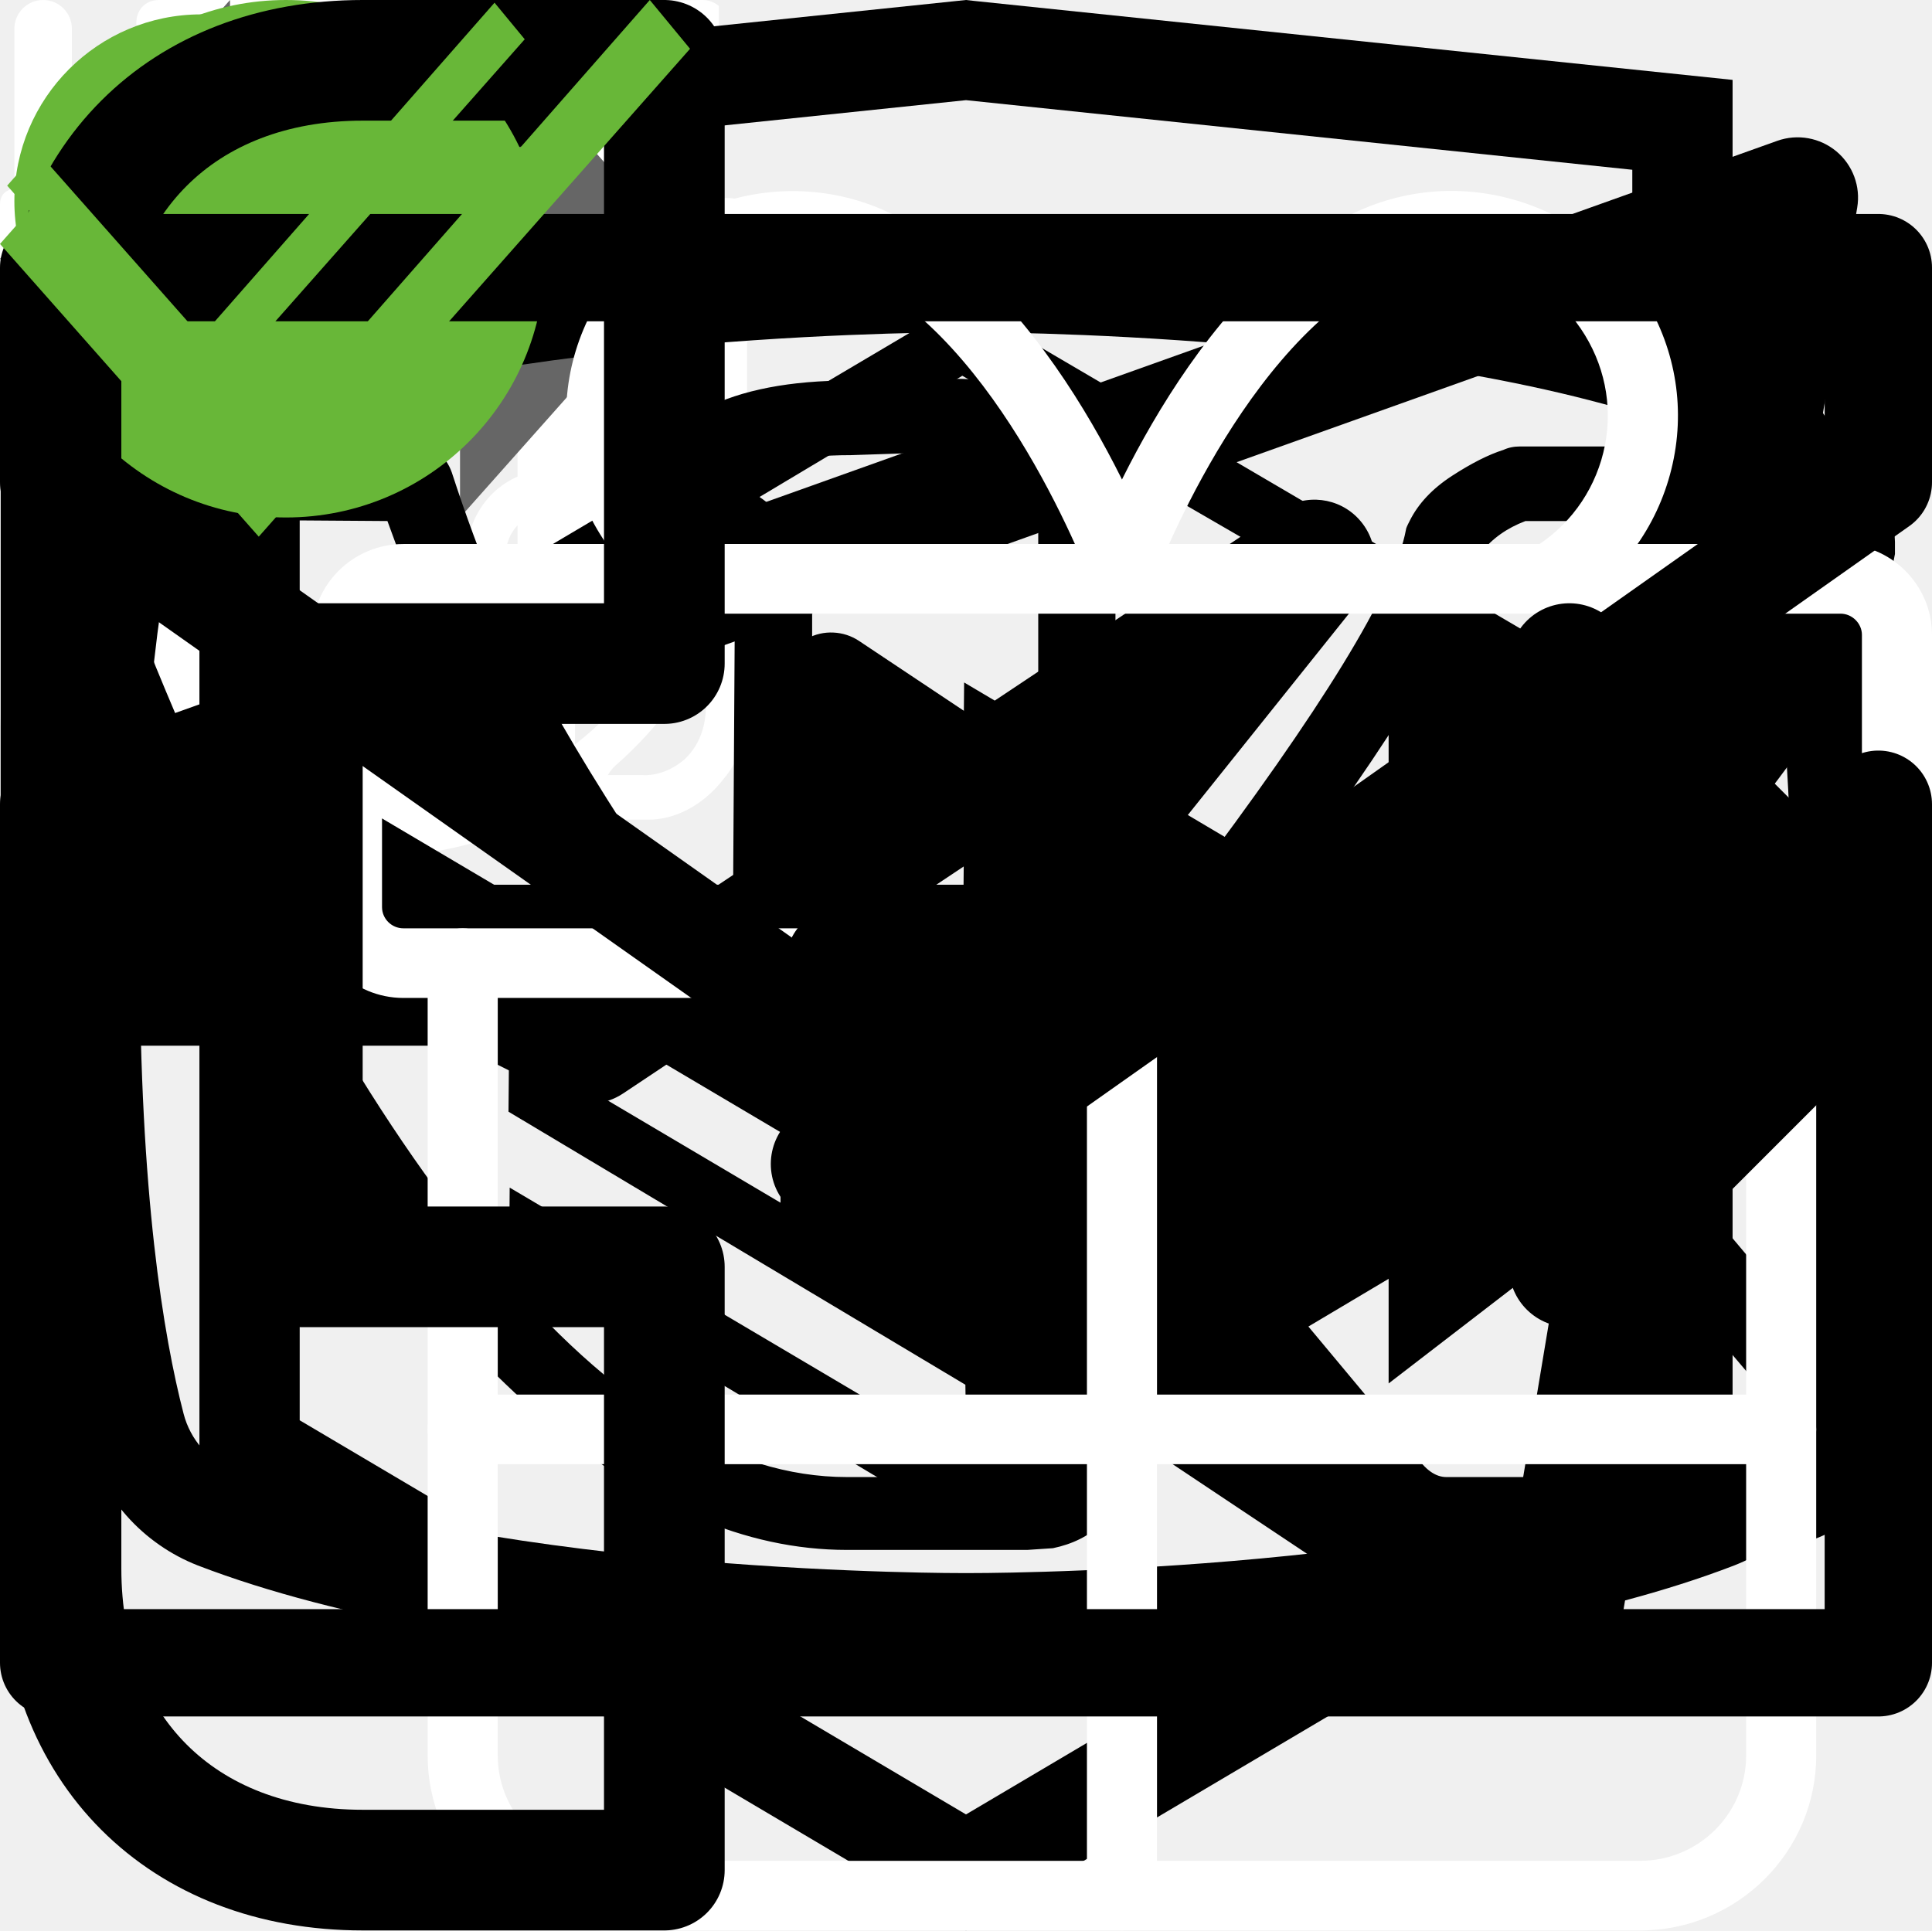
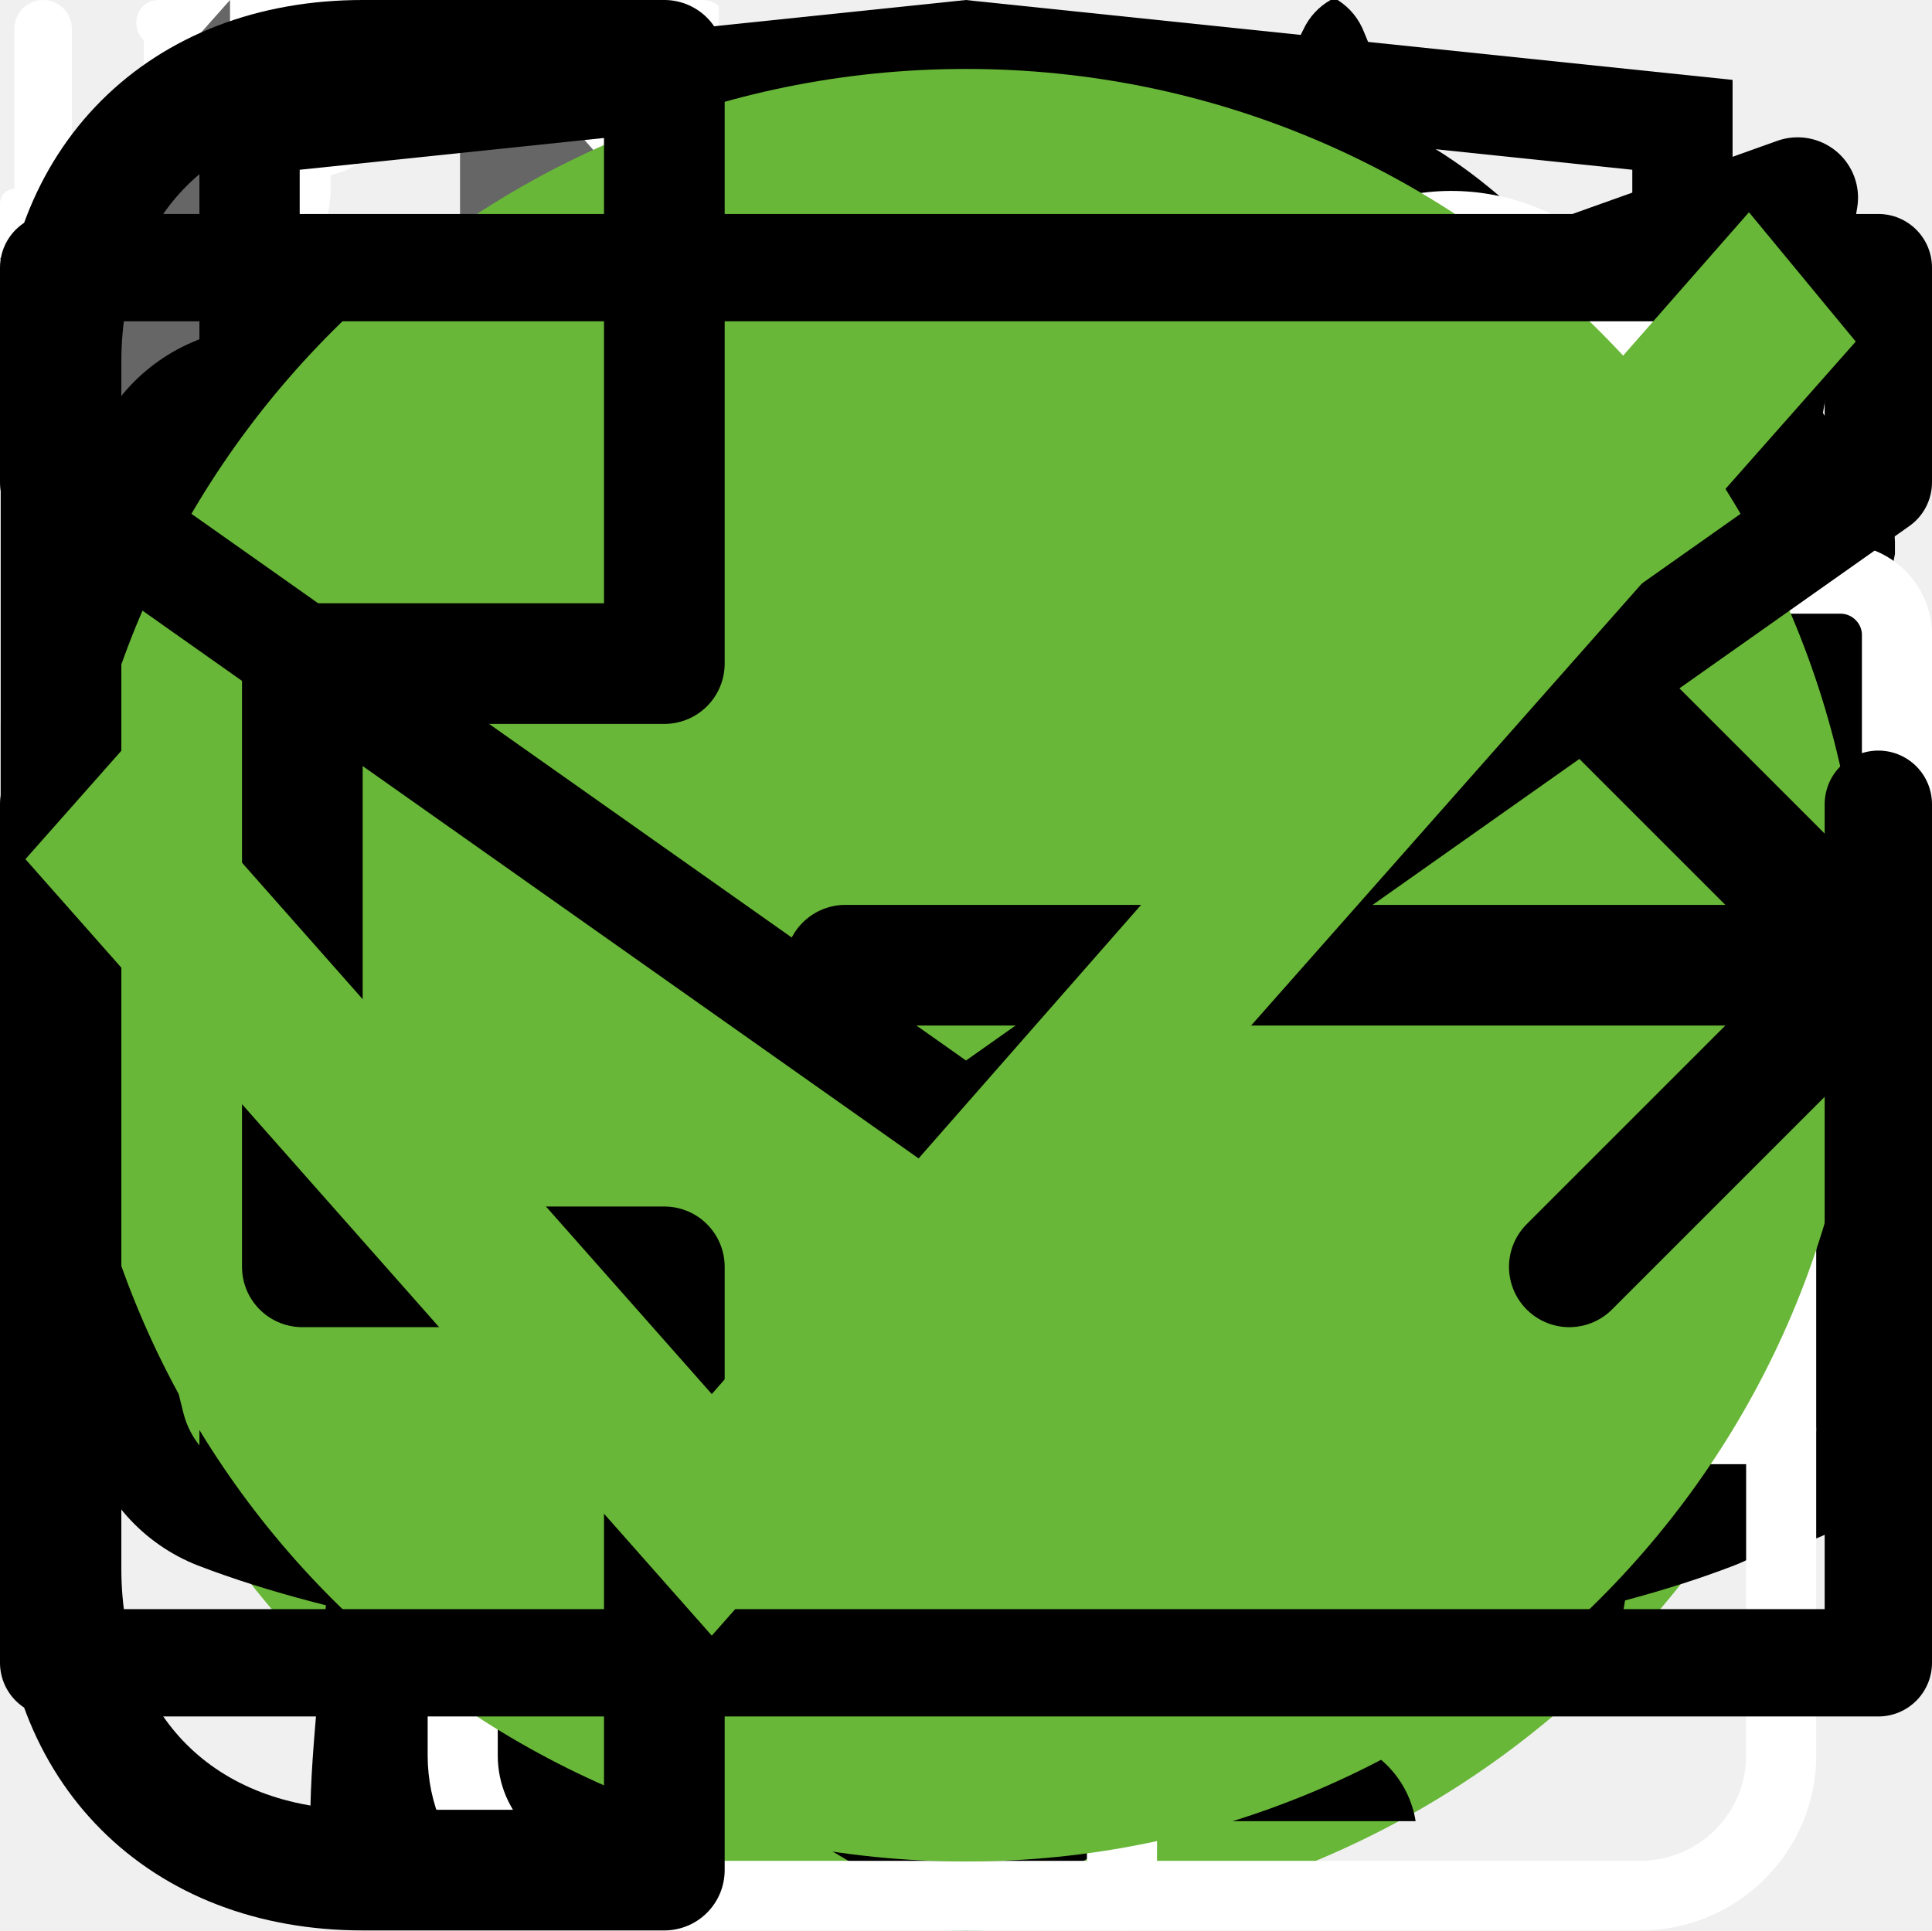
<svg xmlns="http://www.w3.org/2000/svg">
  <style>:root svg:not(:target) { display: none }</style>
+   <svg id="cat-slim" viewBox="0 0 50 53" fill="none">
+     <circle cx="25" cy="28" r="25" fill="#68B738" />
+     <g clip-path="url(#clip0_94_6)">
+       <path d="M35.203 0H35.008C34.678 0.187 34.415 0.474 34.257 0.82C33.968 1.377 33.745 1.967 33.594 2.577C33.561 2.761 33.469 2.928 33.331 3.053C33.193 3.178 33.018 3.254 32.833 3.268C32.266 3.366 31.729 3.592 31.263 3.93C30.797 4.268 30.413 4.708 30.143 5.216C29.771 5.877 29.453 6.566 29.191 7.278C28.461 9.175 27.901 11.134 27.211 13.046C26.887 13.918 26.872 13.918 25.895 13.918C24.727 13.918 24.81 13.737 24.794 15.026C24.794 15.433 24.918 15.639 25.35 15.619C25.483 15.619 25.684 15.552 25.735 15.727C25.787 15.902 25.612 15.979 25.509 16.082C24.899 16.703 24.128 17.139 23.282 17.34C22.305 17.603 21.307 17.809 20.356 18.129C17.913 18.948 15.655 20.093 13.897 22.031C12.868 23.235 12.044 24.6 11.459 26.072C9.571 30.526 8.656 35.217 7.946 39.954C7.612 42.175 7.375 44.407 7.195 46.655C7.103 47.758 7 48.876 7 50H24.141C24.17 49.773 24.128 49.543 24.023 49.34C23.858 48.929 23.59 48.567 23.245 48.29C22.9 48.013 22.489 47.83 22.053 47.758C21.693 47.675 21.652 47.567 21.873 47.283C22.234 46.801 22.51 46.261 22.691 45.686C23.529 43.206 23.853 40.619 24.259 38.057C24.489 36.1 25.089 34.205 26.029 32.474C26.761 31.2 27.738 30.084 28.903 29.191C29.33 28.866 29.346 28.866 29.418 29.418C29.469 29.784 29.479 30.16 29.505 30.531C29.66 32.966 29.628 35.41 29.413 37.84C29.218 39.724 29.193 41.622 29.335 43.51C29.54 45.703 29.93 47.874 30.503 50H37.343C37.254 49.442 36.997 48.924 36.608 48.516C36.218 48.107 35.714 47.826 35.162 47.711C34.518 47.609 33.859 47.644 33.229 47.814C32.92 47.887 32.791 47.814 32.766 47.479C32.553 44.751 32.726 42.005 33.28 39.325C33.966 36.23 34.491 33.102 34.854 29.954C34.989 28.682 35.388 27.453 36.026 26.345C36.638 25.253 37.173 24.119 37.775 23.021C38.014 22.621 38.157 22.172 38.195 21.708C38.233 21.244 38.163 20.778 37.991 20.345C37.852 19.979 37.718 19.608 37.549 19.258C37.034 18.253 36.52 17.258 36.047 16.242C35.795 15.727 35.851 15.665 36.412 15.649C37.25 15.649 37.25 15.649 37.266 14.804C37.266 14.691 37.266 14.577 37.266 14.464C37.266 14.108 37.132 13.912 36.751 13.948C36.494 13.948 36.237 13.948 35.97 13.948C35.615 13.948 35.512 13.799 35.599 13.433C35.773 12.838 36.114 12.306 36.582 11.901C37.05 11.496 37.625 11.235 38.238 11.149C39.377 11.05 40.525 11.125 41.642 11.371C41.771 11.412 41.911 11.4 42.031 11.338C42.151 11.277 42.243 11.17 42.285 11.041C42.491 10.526 42.717 10.01 42.949 9.495C43.001 9.403 43.024 9.298 43.015 9.193C43.006 9.088 42.965 8.988 42.897 8.907C41.251 6.814 39.467 4.861 37.034 3.608C36.917 3.558 36.814 3.478 36.735 3.377C36.656 3.276 36.603 3.157 36.582 3.031C36.444 2.294 36.225 1.575 35.929 0.887C35.789 0.52 35.535 0.209 35.203 0V0Z" fill="black" />
+     </g>
+     <defs>
+       <clipPath id="clip0_94_6">
+         <rect width="36" height="50" fill="white" transform="translate(7)" />
+       </clipPath>
+     </defs>
+   </svg>
+   <svg id="cat-strong" viewBox="0 0 67 50" fill="none">
+     <circle cx="34" cy="25" r="25" fill="#68B738" />
+     <g clip-path="url(#clip0_95_1)">
+       <path d="M61.559 13.878C62.136 12.96 62.904 12.176 63.809 11.578C64.309 11.228 64.609 11.228 64.909 11.878C65.309 12.828 65.659 13.828 65.359 14.878C65.305 15.056 65.294 15.245 65.329 15.428C65.364 15.611 65.443 15.783 65.559 15.928C65.859 16.328 66.109 16.728 66.359 17.078C66.699 17.51 66.92 18.024 66.999 18.568C67.078 19.112 67.013 19.668 66.809 20.178C66.626 20.674 66.591 21.213 66.709 21.728C66.809 22.223 66.809 22.733 66.709 23.228C66.669 23.599 66.519 23.949 66.278 24.234C66.038 24.519 65.718 24.726 65.359 24.828C64.72 24.95 64.149 25.307 63.759 25.828C63.712 25.905 63.646 25.969 63.567 26.012C63.488 26.056 63.399 26.079 63.309 26.078C62.709 26.178 61.209 24.828 61.209 24.228V23.928C61.259 22.128 61.159 21.978 59.509 21.228C59.164 21.107 58.854 20.9 58.609 20.628C58.309 20.228 57.909 20.278 57.459 20.428C57.009 20.578 56.759 20.878 56.809 21.378C56.96 22.589 57.01 23.81 56.959 25.028C56.962 25.168 56.997 25.304 57.059 25.428C58.609 27.678 59.209 30.328 59.959 32.878C60.559 34.828 61.659 35.878 63.659 36.028C63.979 36.054 64.297 36.104 64.609 36.178C65.02 36.244 65.402 36.432 65.705 36.717C66.008 37.003 66.218 37.372 66.309 37.778C66.659 38.828 66.459 39.078 65.409 39.078H62.159C61.738 39.1 61.326 38.956 61.009 38.678C60.503 38.251 59.928 37.913 59.309 37.678C58.625 37.426 58.032 36.973 57.609 36.378C57.023 35.56 56.353 34.806 55.609 34.128C54.209 32.678 52.709 31.278 51.409 29.778C50.419 28.756 49.849 27.401 49.809 25.978C49.809 25.528 49.709 25.328 49.209 25.528C49.059 25.623 48.886 25.675 48.709 25.678C47.309 25.678 46.609 26.528 46.109 27.778C45.659 28.828 45.059 29.828 44.509 30.878C44.197 31.536 44.027 32.251 44.009 32.978C44.009 34.178 44.309 34.578 45.409 34.978C46.109 35.228 46.759 35.478 47.109 36.178C47.509 36.978 47.409 37.178 46.559 37.228H43.159C42.963 37.248 42.766 37.205 42.596 37.106C42.425 37.008 42.29 36.858 42.209 36.678L41.309 35.178C41.044 34.787 40.874 34.339 40.813 33.87C40.752 33.401 40.802 32.925 40.959 32.478C41.175 31.61 41.193 30.704 41.009 29.828C40.883 29.218 40.894 28.588 41.041 27.983C41.188 27.378 41.467 26.813 41.859 26.328C42.159 25.978 42.159 25.828 41.659 25.728C39.615 25.294 37.633 24.605 35.759 23.678C35.746 23.678 35.733 23.673 35.724 23.664C35.714 23.654 35.709 23.642 35.709 23.628C34.109 23.028 33.809 23.128 33.359 24.778C32.959 26.178 32.559 27.578 32.259 29.028C31.909 30.628 32.309 32.128 32.809 33.628C33.009 34.228 33.609 34.178 34.059 34.328C35.059 34.628 35.909 35.028 36.309 36.078C36.659 36.878 36.609 36.978 35.759 36.978C34.909 36.978 34.059 36.928 33.159 36.978C32.4 36.992 31.658 36.745 31.059 36.278C28.659 34.678 27.959 32.228 27.759 29.578C27.659 27.928 26.759 26.628 25.709 25.378C25.509 25.128 25.309 25.028 25.009 25.228C23.936 25.82 22.815 26.322 21.659 26.728C19.246 27.58 17.129 29.108 15.559 31.128C14.973 31.866 14.593 32.746 14.459 33.678C14.309 34.578 14.559 34.978 15.459 35.228C16.359 35.478 16.809 35.978 16.909 36.928C16.959 37.328 16.809 37.528 16.409 37.528H12.359C12.227 37.519 12.098 37.478 11.985 37.408C11.872 37.339 11.777 37.242 11.709 37.128C11.081 36.351 10.745 35.378 10.759 34.378C10.733 32.651 10.884 30.925 11.209 29.228C11.276 28.72 11.466 28.236 11.762 27.818C12.058 27.4 12.452 27.06 12.909 26.828C15.859 25.428 17.409 22.778 18.809 20.028C19.109 19.478 18.859 19.378 18.359 19.428C16.96 19.623 15.634 20.174 14.509 21.028C13.036 22.103 11.649 23.29 10.359 24.578C8.984 25.975 7.16 26.843 5.209 27.028C1.559 27.228 -0.141 25.178 0.009 21.878C0.043 20.753 0.467 19.675 1.209 18.828C1.467 18.494 1.819 18.244 2.22 18.11C2.621 17.977 3.052 17.966 3.459 18.078C4.209 18.278 4.409 18.678 4.109 19.428C3.959 19.728 3.759 19.978 3.609 20.278C3.393 20.585 3.225 20.922 3.109 21.278C2.559 22.778 3.309 23.828 4.859 23.978C6.509 24.128 7.859 23.428 9.109 22.428C10.615 21.223 11.96 19.828 13.109 18.278C13.969 17.147 15.051 16.204 16.29 15.508C17.528 14.811 18.896 14.376 20.309 14.228C21.459 14.078 22.459 13.578 23.559 13.278C25.616 12.651 27.759 12.348 29.909 12.378C30.905 12.42 31.897 12.232 32.809 11.828C35.259 10.828 37.809 10.828 40.359 11.328C42.359 11.728 44.359 12.228 46.309 12.728C47.47 12.945 48.663 12.911 49.809 12.628C52.003 12.072 54.248 11.737 56.509 11.628C57.99 11.556 59.467 11.848 60.809 12.478C61.809 12.928 61.809 12.928 61.559 13.878Z" fill="black" />
+     </g>
+     <defs>
+       <clipPath id="clip0_95_1">
+         <rect width="67" height="28" fill="white" transform="translate(0 11)" />
+       </clipPath>
+     </defs>
+   </svg>
  <svg id="arrow" viewBox="0 0 24 12">
    <line y1="6" x2="18" y2="6" stroke="black" stroke-width="2" />
    <path d="M24 6L17.25 11.196L17.25 0.804L24 6Z" fill="black" />
  </svg>
  <svg id="arrow-big" viewBox="0 0 32 12">
    <line y1="6" x2="26" y2="6" stroke="black" stroke-width="2" />
    <path d="M32 6L25.25 11.196L25.25 0.804L32 6Z" fill="black" />
  </svg>
  <svg id="leaf" width="25" height="28" viewBox="0 0 25 28" fill="none">
    <path d="M25.344 0.767C25.243 0.317 24.865 0 24.433 0C24.431 0 24.429 0 24.427 0C19.489 0.033 7.482 0.916 2.634 8.38C0.116 12.258 -0.101 17.293 1.99 23.345C2.006 23.392 2.038 23.424 2.06 23.467C1.313 25.44 1.023 26.753 1.016 26.79C0.907 27.33 1.23 27.862 1.737 27.978C1.802 27.993 1.868 28 1.933 28C2.366 28 2.755 27.679 2.849 27.21C2.869 27.108 5.258 16.837 13.703 10.832C14.134 10.526 14.25 9.905 13.963 9.445C13.675 8.985 13.093 8.86 12.662 9.168C7.873 12.573 4.924 17.176 3.19 20.824C1.948 16.246 2.274 12.447 4.176 9.519C7.919 3.755 16.798 2.365 22.158 2.071C21.005 3.872 19.745 7.174 19.745 13C19.745 16.12 18.915 18.522 17.28 20.14C14.659 22.731 10.401 22.974 7.287 22.724C6.769 22.679 6.32 23.095 6.281 23.646C6.241 24.196 6.628 24.676 7.144 24.718C7.768 24.769 8.433 24.8 9.125 24.8C12.296 24.8 15.994 24.137 18.554 21.606C20.589 19.595 21.62 16.7 21.62 13.001C21.62 3.902 24.836 1.905 24.852 1.896C25.242 1.687 25.446 1.219 25.344 0.767Z" fill="white" />
  </svg>
  <svg id="water" width="26" height="29" viewBox="0 0 26 29" fill="none">
    <path d="M10.875 0C9.244 0 7.975 1.359 7.975 3.081C7.975 4.803 9.244 6.162 10.875 6.162C12.506 6.162 13.775 4.803 13.775 3.081C13.775 1.359 12.506 0 10.875 0ZM10.875 1.178C11.872 1.178 12.597 2.021 12.597 3.081C12.597 4.078 11.808 4.984 10.875 4.984C9.878 4.984 9.153 4.142 9.153 3.081C9.153 2.084 9.932 1.178 10.875 1.178ZM0 24.741C0 25.919 0.408 26.916 1.359 27.731C2.356 28.583 3.534 28.511 3.534 28.511H22.566C23.345 28.511 24.378 28.13 25.194 27.061C26.037 26.064 25.982 24.704 25.982 24.704V7.486C25.982 7.051 25.873 6.888 25.239 6.888C24.605 6.888 24.55 7.159 24.55 7.477V24.695C24.532 24.994 24.478 25.783 23.807 26.417C23.073 27.043 22.357 26.961 22.357 26.961C22.357 26.961 4.232 26.961 3.326 26.934C2.982 26.87 2.42 26.743 1.876 26.027C1.368 25.302 1.468 24.396 1.468 24.396V7.178C1.468 6.715 1.232 6.543 0.743 6.543C0.254 6.543 0 6.715 0 7.123V24.741ZM16.312 8.428C15.225 8.664 14.137 8.809 12.053 10.784C9.969 12.778 8.428 12.688 6.888 12.597C5.347 12.506 3.716 11.056 3.444 10.694C3.108 10.34 2.538 10.576 2.356 10.812C2.202 11.047 2.202 11.455 2.465 11.808C3.734 12.987 4.912 13.893 7.178 14.074C9.443 14.292 11.618 13.268 13.068 11.808C14.518 10.358 15.243 10.087 16.331 9.905C18.959 9.488 20.499 10.522 21.406 11.174C22.402 12.262 22.674 11.953 22.946 11.645C23.49 10.929 22.72 10.377 21.859 9.742C20.046 8.564 18.324 8.111 16.331 8.473L16.312 8.428ZM7.25 15.588C6.072 15.588 5.166 16.584 5.166 17.853C5.166 19.122 6.072 20.119 7.25 20.119C8.428 20.119 9.334 19.122 9.334 17.853C9.334 16.584 8.428 15.588 7.25 15.588ZM19.031 16.367C17.491 16.367 16.222 17.726 16.222 19.358C16.222 20.989 17.491 22.348 19.031 22.348C20.572 22.348 21.841 20.989 21.841 19.358C21.841 17.726 20.572 16.367 19.031 16.367ZM19.031 17.817C19.829 17.817 20.481 18.515 20.481 19.358C20.481 20.218 19.829 20.898 19.031 20.898C18.234 20.898 17.581 20.2 17.581 19.358C17.581 18.497 18.234 17.817 19.031 17.817Z" fill="white" />
  </svg>
  <svg id="icon-eat" width="25" height="30" viewBox="0 0 25 30" fill="none">
    <path fill-rule="evenodd" clip-rule="evenodd" d="M18.617 0.076C18.991 -0.079 19.421 0.007 19.707 0.293C20.616 1.201 21.804 3.171 22.766 6.211C23.737 9.28 24.5 13.508 24.5 19C24.5 19.552 24.052 20 23.5 20H20V29C20 29.552 19.552 30 19 30C18.448 30 18 29.552 18 29V1C18 0.596 18.244 0.231 18.617 0.076ZM20 18H22.491C22.405 13.184 21.705 9.488 20.859 6.814C20.581 5.935 20.288 5.171 20 4.519V18Z" fill="white" />
    <path fill-rule="evenodd" clip-rule="evenodd" d="M6 0C6.552 0 7 0.448 7 1V29C7 29.552 6.552 30 6 30C5.448 30 5 29.552 5 29V1C5 0.448 5.448 0 6 0Z" fill="white" />
    <path fill-rule="evenodd" clip-rule="evenodd" d="M1.5 0C2.052 0 2.5 0.448 2.5 1V6.5C2.5 7.057 2.692 7.815 3.201 8.417C3.68 8.983 4.514 9.5 6 9.5C6.552 9.5 7 9.948 7 10.5C7 11.052 6.552 11.5 6 11.5C3.985 11.5 2.57 10.767 1.674 9.708C0.808 8.685 0.5 7.443 0.5 6.5V1C0.5 0.448 0.948 0 1.5 0Z" fill="white" />
    <path fill-rule="evenodd" clip-rule="evenodd" d="M10.5 0C9.948 0 9.5 0.448 9.5 1V6.5C9.5 7.057 9.308 7.815 8.799 8.417C8.32 8.983 7.485 9.5 6 9.5C5.448 9.5 5 9.948 5 10.5C5 11.052 5.448 11.5 6 11.5C8.014 11.5 9.43 10.767 10.326 9.708C11.192 8.685 11.5 7.443 11.5 6.5V1C11.5 0.448 11.052 0 10.5 0Z" fill="white" />
  </svg>
  <svg id="time" width="26" height="31" viewBox="0 0 26 31" fill="none">
    <path d="M5.538 0C4.475 0 4.475 1.583 5.538 1.583H12.181V3.187C5.379 3.62 0 9.414 0 16.485C0 20.496 1.743 24.116 4.496 26.554C4.975 26.976 5.038 27.725 4.603 28.19L3.072 29.741C2.328 30.427 3.433 31.493 4.103 30.744L6.101 28.707C6.452 28.369 6.973 28.285 7.409 28.496C9.127 29.34 11.017 29.784 12.934 29.795C14.851 29.806 16.746 29.383 18.474 28.559C18.899 28.348 19.431 28.433 19.771 28.77L21.706 30.744C22.386 31.377 23.364 30.427 22.747 29.741L21.302 28.264C20.855 27.81 20.919 27.061 21.408 26.628C22.858 25.358 24.019 23.796 24.811 22.045C25.603 20.294 26.008 18.394 26 16.475C26 9.404 20.589 3.599 13.776 3.187V1.583H20.419C21.482 1.583 21.482 0 20.419 0H5.538ZM1.435 16.475C1.435 9.942 6.612 4.654 13 4.654C19.378 4.654 24.554 9.942 24.554 16.475C24.554 23.018 19.378 28.316 13 28.316C6.622 28.316 1.435 23.018 1.435 16.475ZM12.192 8.38C12.192 7.282 13.85 7.282 13.85 8.38V17.013C13.85 17.237 13.761 17.452 13.601 17.61C13.442 17.768 13.226 17.857 13 17.857C12.787 17.857 12.584 17.774 12.432 17.626C12.281 17.478 12.195 17.277 12.192 17.066V8.38ZM7.217 10.997C7.525 10.997 7.819 10.876 8.037 10.66C8.254 10.445 8.376 10.152 8.376 9.847C8.376 9.542 8.254 9.249 8.037 9.033C7.819 8.818 7.525 8.697 7.217 8.697C6.931 8.724 6.664 8.856 6.471 9.068C6.277 9.28 6.17 9.556 6.17 9.842C6.17 10.128 6.277 10.403 6.471 10.615C6.664 10.827 6.931 10.959 7.217 10.987V10.997ZM18.772 10.997C19.079 10.997 19.374 10.876 19.591 10.66C19.808 10.445 19.93 10.152 19.93 9.847C19.93 9.542 19.808 9.249 19.591 9.033C19.374 8.818 19.079 8.697 18.772 8.697C18.485 8.724 18.219 8.856 18.025 9.068C17.831 9.28 17.724 9.556 17.724 9.842C17.724 10.128 17.831 10.403 18.025 10.615C18.219 10.827 18.485 10.959 18.772 10.987V10.997ZM8.376 23.588C8.376 25.119 6.059 25.119 6.059 23.588C6.059 22.058 8.376 22.058 8.376 23.588ZM13 27.029C13.161 27.044 13.323 27.026 13.476 26.975C13.629 26.925 13.77 26.843 13.89 26.735C14.009 26.627 14.105 26.496 14.17 26.349C14.236 26.203 14.269 26.044 14.269 25.884C14.269 25.723 14.236 25.565 14.17 25.418C14.105 25.271 14.009 25.14 13.89 25.032C13.77 24.924 13.629 24.843 13.476 24.792C13.323 24.741 13.161 24.723 13 24.739C12.713 24.766 12.447 24.898 12.253 25.11C12.059 25.322 11.952 25.598 11.952 25.884C11.952 26.17 12.059 26.445 12.253 26.657C12.447 26.869 12.713 27.001 13 27.029ZM4.911 16.644C4.926 16.803 4.908 16.964 4.857 17.116C4.806 17.269 4.724 17.409 4.615 17.527C4.507 17.646 4.374 17.741 4.226 17.806C4.079 17.871 3.919 17.904 3.758 17.904C3.596 17.904 3.436 17.871 3.289 17.806C3.141 17.741 3.009 17.646 2.9 17.527C2.791 17.409 2.709 17.269 2.658 17.116C2.607 16.964 2.589 16.803 2.604 16.644C2.632 16.359 2.765 16.095 2.978 15.902C3.192 15.71 3.469 15.603 3.758 15.603C4.046 15.603 4.323 15.71 4.537 15.902C4.75 16.095 4.883 16.359 4.911 16.644ZM22.237 17.794C22.398 17.809 22.56 17.791 22.713 17.741C22.866 17.69 23.007 17.608 23.127 17.5C23.247 17.393 23.342 17.261 23.407 17.114C23.473 16.968 23.506 16.809 23.506 16.649C23.506 16.489 23.473 16.33 23.407 16.183C23.342 16.037 23.247 15.905 23.127 15.797C23.007 15.69 22.866 15.608 22.713 15.557C22.56 15.507 22.398 15.489 22.237 15.504C21.95 15.531 21.684 15.664 21.49 15.875C21.297 16.087 21.189 16.363 21.189 16.649C21.189 16.935 21.297 17.211 21.49 17.422C21.684 17.634 21.95 17.767 22.237 17.794ZM19.93 23.599C19.93 25.119 17.613 25.119 17.613 23.588C17.613 22.058 19.93 22.058 19.93 23.588V23.599Z" fill="white" />
  </svg>
  <svg id="slider-button-arrow" width="24" height="18" viewBox="0 0 24 18">
    <path d="M8 0L0 9L8 18V0Z" fill="#666666" />
    <path d="M24 9L16 0V18L24 9Z" fill="#666666" />
  </svg>
  <svg id="vk" viewBox="0 0 28 17">
    <path d="M0.5 2.339C0.5 1.484 1.015 1.023 2.045 0.956L6.015 0.981C6.282 0.981 6.459 1.107 6.548 1.358C6.957 2.615 7.414 3.701 7.92 4.615C8.426 5.528 9.088 6.58 9.905 7.771C9.976 7.922 10.092 7.997 10.251 7.997C10.376 7.997 10.473 7.938 10.544 7.821L10.624 7.544L10.651 3.194C10.651 2.892 10.576 2.691 10.425 2.59C10.274 2.49 9.994 2.414 9.585 2.364C9.266 2.314 9.106 2.129 9.106 1.811C9.106 1.744 9.115 1.693 9.132 1.66C9.505 0.57 10.571 0.025 12.33 0.025L13.822 0C14.497 0 15.056 0.159 15.5 0.478C15.944 0.796 16.166 1.299 16.166 1.987V7.695C16.291 7.779 16.406 7.821 16.513 7.821C16.779 7.821 17.01 7.67 17.205 7.368C19.159 4.786 20.216 3.06 20.376 2.188C20.376 2.171 20.394 2.129 20.429 2.062C20.553 1.811 20.758 1.593 21.042 1.408C21.326 1.224 21.575 1.098 21.788 1.031C21.859 0.998 21.939 0.981 22.028 0.981H26.157L26.424 1.006C26.779 1.006 27.054 1.165 27.25 1.484C27.321 1.584 27.37 1.693 27.396 1.811C27.423 1.928 27.441 2.045 27.45 2.163C27.459 2.28 27.463 2.347 27.463 2.364V2.54C27.339 3.227 27.023 3.961 26.517 4.74C26.011 5.52 25.367 6.362 24.585 7.268C23.804 8.173 23.316 8.768 23.12 9.053C22.96 9.254 22.88 9.439 22.88 9.607C22.88 9.741 22.951 9.892 23.093 10.059L26.983 14.686C27.197 14.955 27.303 15.248 27.303 15.567C27.303 15.952 27.143 16.271 26.823 16.522C26.504 16.774 26.122 16.916 25.678 16.95L25.225 16.975H21.175C21.157 16.975 21.122 16.979 21.069 16.987C21.015 16.996 20.98 17 20.962 17C20.571 17 20.207 16.841 19.87 16.522C19.745 16.388 18.91 15.399 17.365 13.555C17.276 13.437 17.152 13.328 16.992 13.228C16.921 13.496 16.828 13.882 16.712 14.385C16.597 14.888 16.513 15.248 16.459 15.466L16.379 15.893C16.202 16.48 15.829 16.832 15.26 16.95L14.887 16.975H12.276C10.802 16.975 9.332 16.338 7.867 15.064C6.401 13.789 5.083 12.142 3.91 10.122C2.738 8.102 1.646 5.75 0.633 3.068C0.544 2.85 0.5 2.607 0.5 2.339ZM16.513 8.852C16.14 8.852 15.802 8.756 15.5 8.563C15.198 8.37 15.047 8.106 15.047 7.771V1.987C15.047 1.651 14.958 1.412 14.781 1.27C14.603 1.127 14.292 1.056 13.848 1.056L12.33 1.107C11.566 1.107 10.989 1.232 10.598 1.484C11.379 1.836 11.77 2.406 11.77 3.194V7.62C11.735 8.039 11.557 8.387 11.237 8.663C10.918 8.94 10.562 9.078 10.171 9.078C9.639 9.078 9.23 8.835 8.946 8.349C7.56 6.371 6.53 4.493 5.855 2.716L5.615 2.062L2.072 2.037C1.841 2.037 1.712 2.05 1.686 2.075C1.659 2.1 1.646 2.171 1.646 2.288C1.646 2.439 1.663 2.599 1.699 2.766L2.258 4.175C3.75 7.813 5.371 10.68 7.121 12.775C8.87 14.871 10.589 15.919 12.276 15.919H14.941C15.047 15.919 15.127 15.889 15.18 15.831C15.234 15.772 15.278 15.659 15.314 15.491L15.367 15.24L15.873 13.027C16.015 12.725 16.14 12.524 16.246 12.423C16.442 12.239 16.672 12.146 16.939 12.146C17.365 12.146 17.8 12.389 18.244 12.876L20.509 15.592C20.651 15.81 20.802 15.919 20.962 15.919H25.358C25.891 15.919 26.157 15.793 26.157 15.541C26.157 15.458 26.131 15.374 26.078 15.29L22.214 10.738C21.912 10.386 21.761 10.009 21.761 9.607C21.761 9.204 21.903 8.819 22.188 8.45C22.419 8.114 22.867 7.557 23.533 6.777C24.199 5.998 24.781 5.268 25.278 4.59C25.776 3.91 26.104 3.294 26.264 2.741L26.344 2.414C26.326 2.381 26.317 2.326 26.317 2.251C26.317 2.175 26.308 2.112 26.291 2.062H22.108C21.841 2.163 21.628 2.314 21.468 2.515L21.308 2.993C20.864 4.149 19.701 5.935 17.818 8.349C17.445 8.684 17.01 8.852 16.513 8.852Z" />
  </svg>
  <svg id="youtube" viewBox="0 0 25 19">
    <path d="M16.351 8.793L11.114 5.302C11.016 5.237 10.902 5.2 10.784 5.195C10.666 5.189 10.549 5.216 10.445 5.272C10.341 5.328 10.254 5.411 10.193 5.512C10.132 5.613 10.1 5.729 10.1 5.847V12.829C10.1 12.948 10.133 13.065 10.194 13.167C10.256 13.269 10.344 13.352 10.449 13.407C10.552 13.463 10.669 13.489 10.786 13.484C10.904 13.478 11.017 13.44 11.114 13.375L16.351 9.884C16.441 9.824 16.515 9.743 16.566 9.648C16.617 9.553 16.644 9.446 16.644 9.338C16.644 9.23 16.617 9.124 16.566 9.029C16.515 8.934 16.441 8.852 16.351 8.793ZM11.409 11.607V7.069L14.813 9.338L11.409 11.607ZM23.889 3.044C23.794 2.675 23.613 2.335 23.361 2.051C23.109 1.766 22.792 1.546 22.438 1.407C18.718 -0.022 12.751 1.91553e-05 12.5 1.91553e-05C12.249 1.91553e-05 6.282 -0.022 2.562 1.407C2.208 1.546 1.891 1.766 1.639 2.051C1.387 2.335 1.206 2.675 1.111 3.044C0.827 4.113 0.5 6.076 0.5 9.338C0.5 12.6 0.827 14.564 1.111 15.633C1.206 16.001 1.387 16.341 1.639 16.626C1.891 16.91 2.208 17.131 2.562 17.269C6.282 18.698 12.249 18.676 12.5 18.676H12.576C13.329 18.676 18.893 18.633 22.438 17.269C22.792 17.131 23.109 16.91 23.361 16.626C23.613 16.341 23.794 16.001 23.889 15.633C24.173 14.564 24.5 12.6 24.5 9.338C24.5 6.076 24.173 4.113 23.889 3.044ZM22.624 15.306C22.581 15.472 22.499 15.626 22.385 15.755C22.271 15.884 22.129 15.984 21.969 16.047C18.478 17.389 12.566 17.367 12.5 17.367C12.434 17.367 6.522 17.389 3.031 16.047C2.871 15.984 2.728 15.884 2.615 15.755C2.501 15.626 2.419 15.472 2.376 15.306C2.115 14.302 1.809 12.458 1.809 9.338C1.809 6.218 2.115 4.375 2.376 3.371C2.419 3.204 2.501 3.05 2.615 2.922C2.728 2.793 2.871 2.692 3.031 2.629C6.522 1.287 12.434 1.309 12.5 1.309C12.566 1.309 18.478 1.287 21.969 2.629C22.129 2.692 22.271 2.793 22.385 2.922C22.499 3.05 22.581 3.204 22.624 3.371C22.886 4.375 23.191 6.218 23.191 9.338C23.191 12.458 22.886 14.302 22.624 15.306Z" />
  </svg>
  <svg id="telegram" viewBox="0 0 21 18">
    <path fill-rule="evenodd" clip-rule="evenodd" d="M19.961 0.153C20.139 0.302 20.226 0.535 20.187 0.764L17.561 16.521C17.524 16.741 17.379 16.927 17.174 17.016C16.97 17.105 16.735 17.083 16.549 16.96L8.671 11.707C8.518 11.605 8.414 11.444 8.386 11.262C8.358 11.08 8.407 10.895 8.522 10.751L11.133 7.488L6.773 10.394C6.577 10.525 6.326 10.541 6.115 10.435L0.863 7.809C0.628 7.692 0.485 7.445 0.501 7.182C0.517 6.92 0.688 6.692 0.936 6.604L19.319 0.038C19.538 -0.04 19.782 0.004 19.961 0.153ZM2.826 7.323L6.362 9.09L13.923 4.05C14.193 3.87 14.553 3.913 14.771 4.152C14.99 4.391 15.002 4.753 14.8 5.006L9.995 11.012L16.433 15.304L18.708 1.651L2.826 7.323Z" />
  </svg>
  <svg id="html-academy" viewBox="0 0 27 34">
    <path d="M13.643 0.016L13.5 0L0 1.407V26.013L13.5 34L27 26.013V1.407L13.643 0.016ZM25.234 25.015L13.5 31.957L1.766 25.015V14.929L13.451 21.845L13.47 23.098L5.454 18.355L5.443 19.58L13.489 24.389L13.509 25.675L5.464 20.917L5.454 22.143L13.5 26.951L21.624 22.118V20.893V16.909L25.243 14.759L25.234 25.015ZM25.234 13.452L22.015 15.332L20.532 16.207L13.467 12.02L13.456 13.245L19.496 16.818L19.443 16.849L19.313 16.925L18.454 17.417L13.467 14.469L13.456 15.694L17.392 18.022L16.459 18.631L16.438 18.644L13.467 16.902L13.456 18.127L15.403 19.262L13.415 20.448L1.797 13.576L13.435 6.618L25.234 13.452ZM25.234 12.227L13.44 5.311L1.766 12.22V2.99L13.5 1.764L25.234 2.99V12.227Z" />
  </svg>
  <svg id="icon-gift" width="78" height="80" viewBox="0 0 78 80" fill="none">
    <path d="M64.016 34.713H14.031C12.277 34.713 10.849 33.295 10.849 31.552V22.084C10.849 20.341 12.277 18.923 14.031 18.923H64.015C65.769 18.923 67.195 20.341 67.195 22.084V31.553C67.196 33.295 65.769 34.713 64.016 34.713ZM14.031 21.346C13.628 21.346 13.287 21.684 13.287 22.084V31.553C13.287 31.96 13.621 32.291 14.031 32.291H64.015C64.424 32.291 64.758 31.96 64.758 31.553V22.084C64.758 21.683 64.417 21.346 64.015 21.346H14.031Z" fill="white" />
    <path d="M57.045 67.149H20.999C17.622 67.149 14.874 64.419 14.874 61.063V33.502C14.874 32.833 15.42 32.291 16.093 32.291C16.766 32.291 17.312 32.833 17.312 33.502V61.063C17.312 63.083 18.966 64.727 20.999 64.727H57.045C59.077 64.727 60.731 63.083 60.731 61.063V33.502C60.731 32.833 61.277 32.291 61.95 32.291C62.622 32.291 63.168 32.833 63.168 33.502V61.063C63.168 64.419 60.421 67.149 57.045 67.149Z" fill="white" />
    <path d="M39.023 67.149C38.35 67.149 37.804 66.607 37.804 65.938V33.502C37.804 32.833 38.35 32.291 39.023 32.291C39.695 32.291 40.241 32.833 40.241 33.502V65.937C40.241 66.607 39.696 67.149 39.023 67.149Z" fill="white" />
    <path d="M23.811 21.341C19.997 19.287 18.573 14.533 20.638 10.742C22.702 6.952 27.486 5.537 31.303 7.587C37.117 10.717 40.257 19.447 40.387 19.817L38.088 20.621C38.059 20.538 35.126 12.399 30.143 9.717C27.508 8.302 24.206 9.279 22.782 11.894C21.357 14.512 22.339 17.794 24.973 19.212L23.811 21.341Z" fill="white" />
    <path d="M54.231 21.341L53.071 19.211C54.348 18.524 55.278 17.385 55.693 16.003C56.106 14.622 55.953 13.162 55.262 11.895C54.572 10.626 53.426 9.702 52.036 9.291C50.646 8.88 49.178 9.031 47.902 9.717C42.92 12.399 39.987 20.538 39.958 20.62L37.659 19.817C37.789 19.447 40.928 10.716 46.742 7.587C48.59 6.593 50.718 6.374 52.732 6.97C54.747 7.565 56.406 8.905 57.406 10.741C58.407 12.577 58.629 14.691 58.029 16.694C57.429 18.696 56.08 20.346 54.231 21.341Z" fill="white" />
    <path d="M61.95 50.931H16.093C15.42 50.931 14.874 50.389 14.874 49.72C14.874 49.052 15.42 48.509 16.093 48.509H61.95C62.622 48.509 63.168 49.052 63.168 49.72C63.168 50.389 62.623 50.931 61.95 50.931Z" fill="white" />
  </svg>
-   <svg id="radiobutton-active" width="14" height="14" viewBox="0 0 14 14" fill="none">
+   <svg id="radiobutton-active" viewBox="0 0 14 14" fill="none">
    <circle cx="7" cy="7" r="6.5" fill="#68B738" />
-   </svg>
-   <svg id="radiobutton-active-big" width="19" height="18" viewBox="0 0 19 18" fill="none">
-     <circle cx="9.946" cy="9" r="9" fill="#68B738" />
  </svg>
  <svg id="email" viewBox="0 0 18 14" fill="none">
    <path d="M0.5 5.5V13.5H17.5V5.5M0.5 0.5H17.5V2.5L9 8.5L0.5 2.5V0.5Z" stroke="black" stroke-linecap="round" stroke-linejoin="round" />
  </svg>
  <svg id="phone" viewBox="0 0 16 16" fill="none">
    <path d="M7 8H15.5M15.5 8L13 5.5M15.5 8L13 10.5M5.5 0.5V5.5H2.5V10.5H5.5V15.5H3C1.5 15.5 0.5 14.5 0.5 13V3C0.5 1.5 1.5 0.5 3 0.5H5.5Z" stroke="black" stroke-linecap="round" stroke-linejoin="round" />
  </svg>
-   <svg id="checkmark" width="19" height="15" viewBox="0 0 19 15" fill="none">
+   <svg id="checkmark" viewBox="0 0 19 15" fill="none">
    <path d="M7 11.718L1.3 5.27L0.25 6.457L7 14.094L18.25 1.366L17.2 0.094L7 11.718Z" fill="#68B738" />
  </svg>
-   <svg id="checkmark-big" width="24" height="19" viewBox="0 0 24 19" fill="none">
-     <path d="M9 15.499L1.4 6.901L0 8.485L9 18.667L24 1.697L22.6 0L9 15.499Z" fill="#68B738" />
-   </svg>
</svg>
